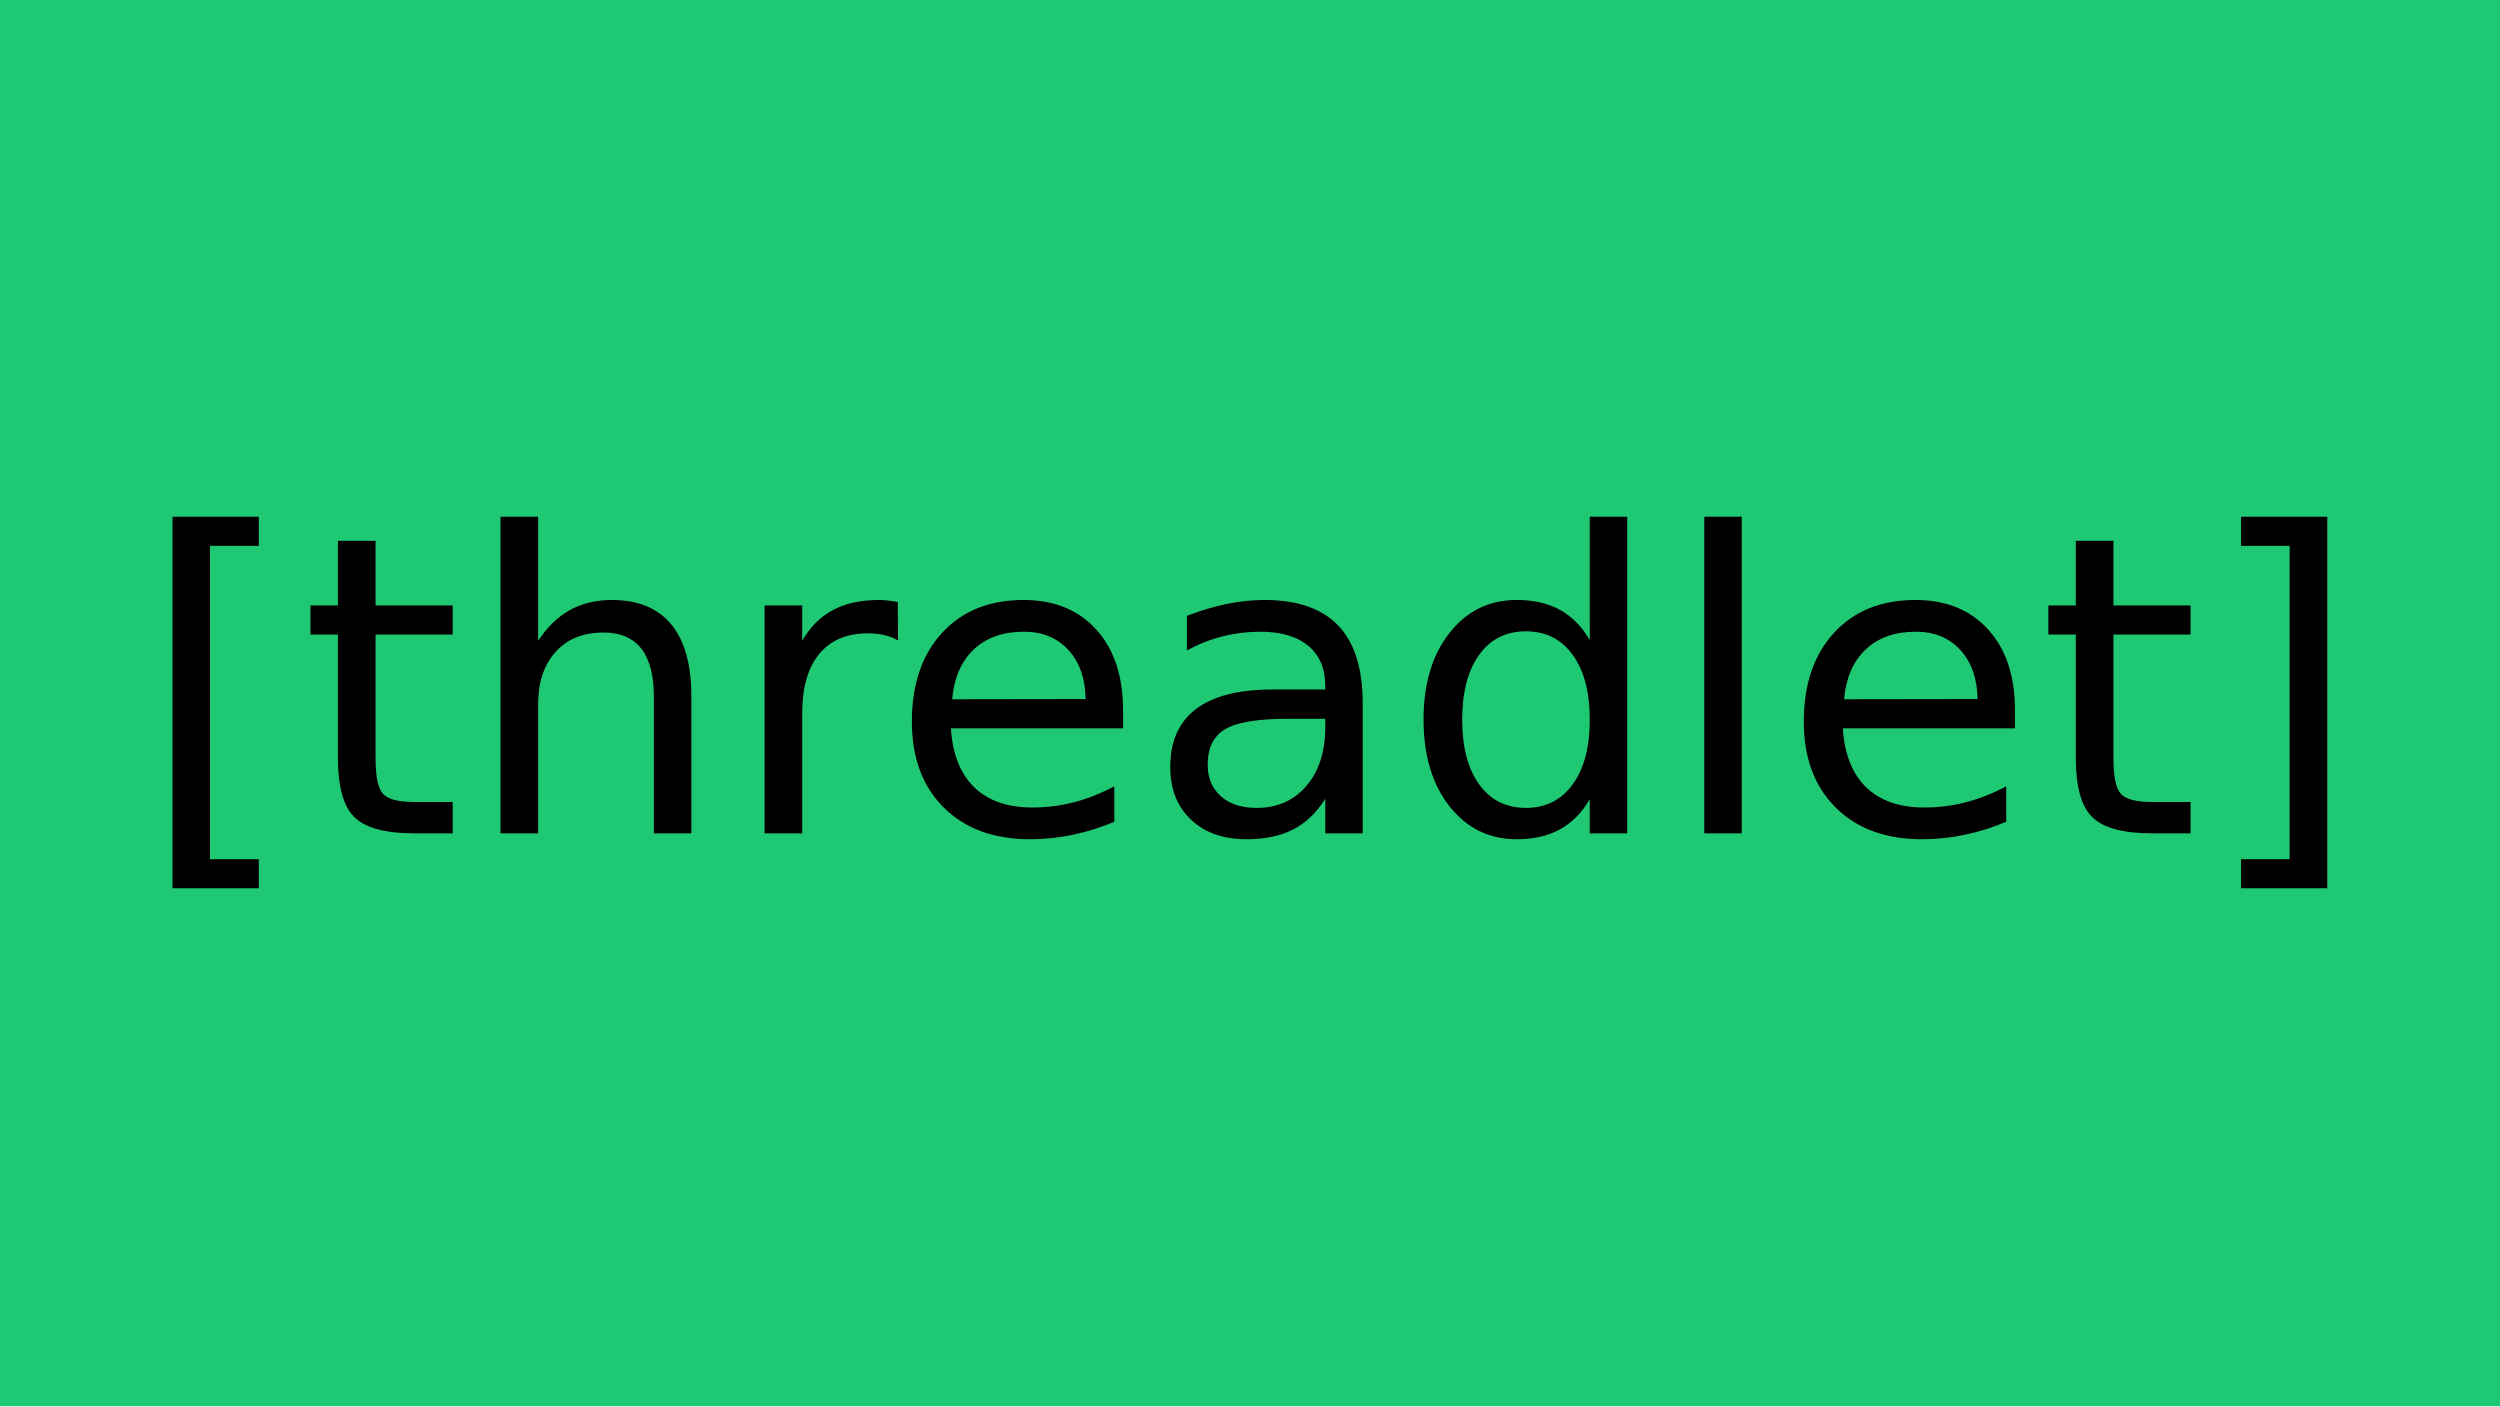
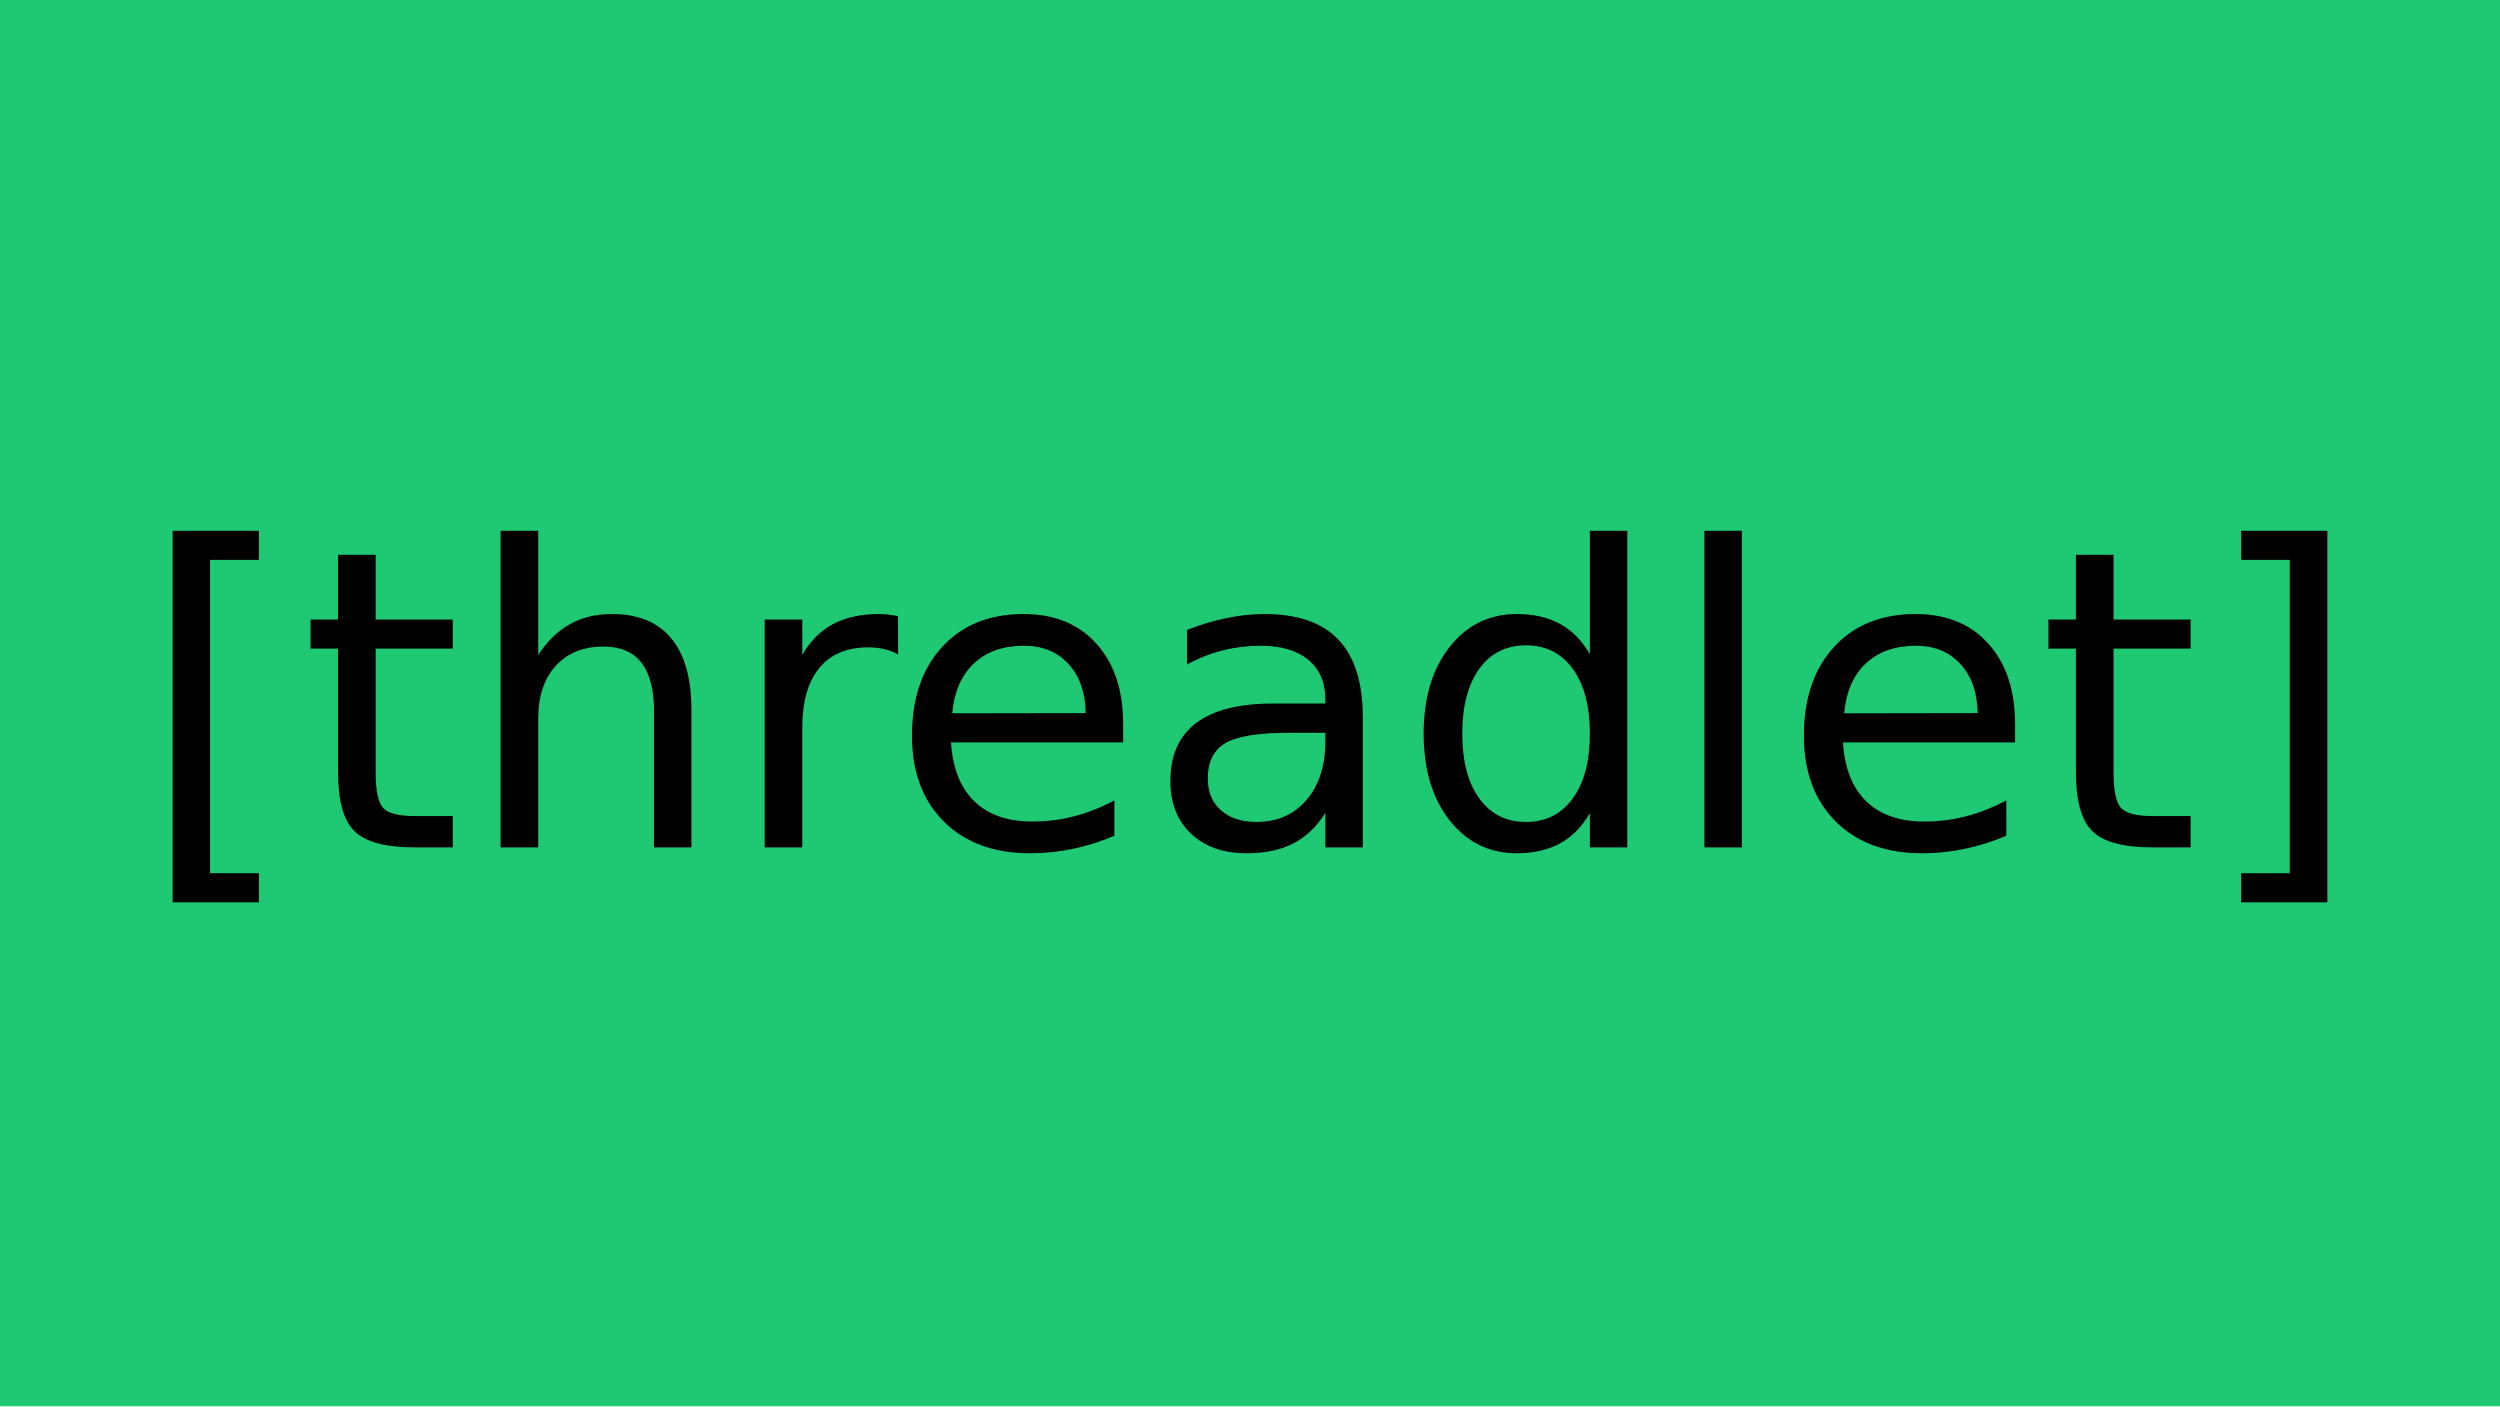
<svg xmlns="http://www.w3.org/2000/svg" version="1.1" width="1920px" height="1080px" viewBox="0 0 1920 1080">
  <defs>
	</defs>
  <rect x="0" y="0" width="1920" height="1080" fill="#1fc873" />
-   <text id="text0" x="105" y="640" opacity="1" fill="#000000" style="font-size:320px; font-family:'DejaVu Sans', sans-serif;">
+   <text id="text0" x="50%" y="50%" opacity="1" fill="#000000" style="font-size:320px; font-family:'DejaVu Sans', sans-serif;" text-anchor="middle" dominant-baseline="central">
    <tspan>[threadlet]</tspan>
  </text>
</svg>
